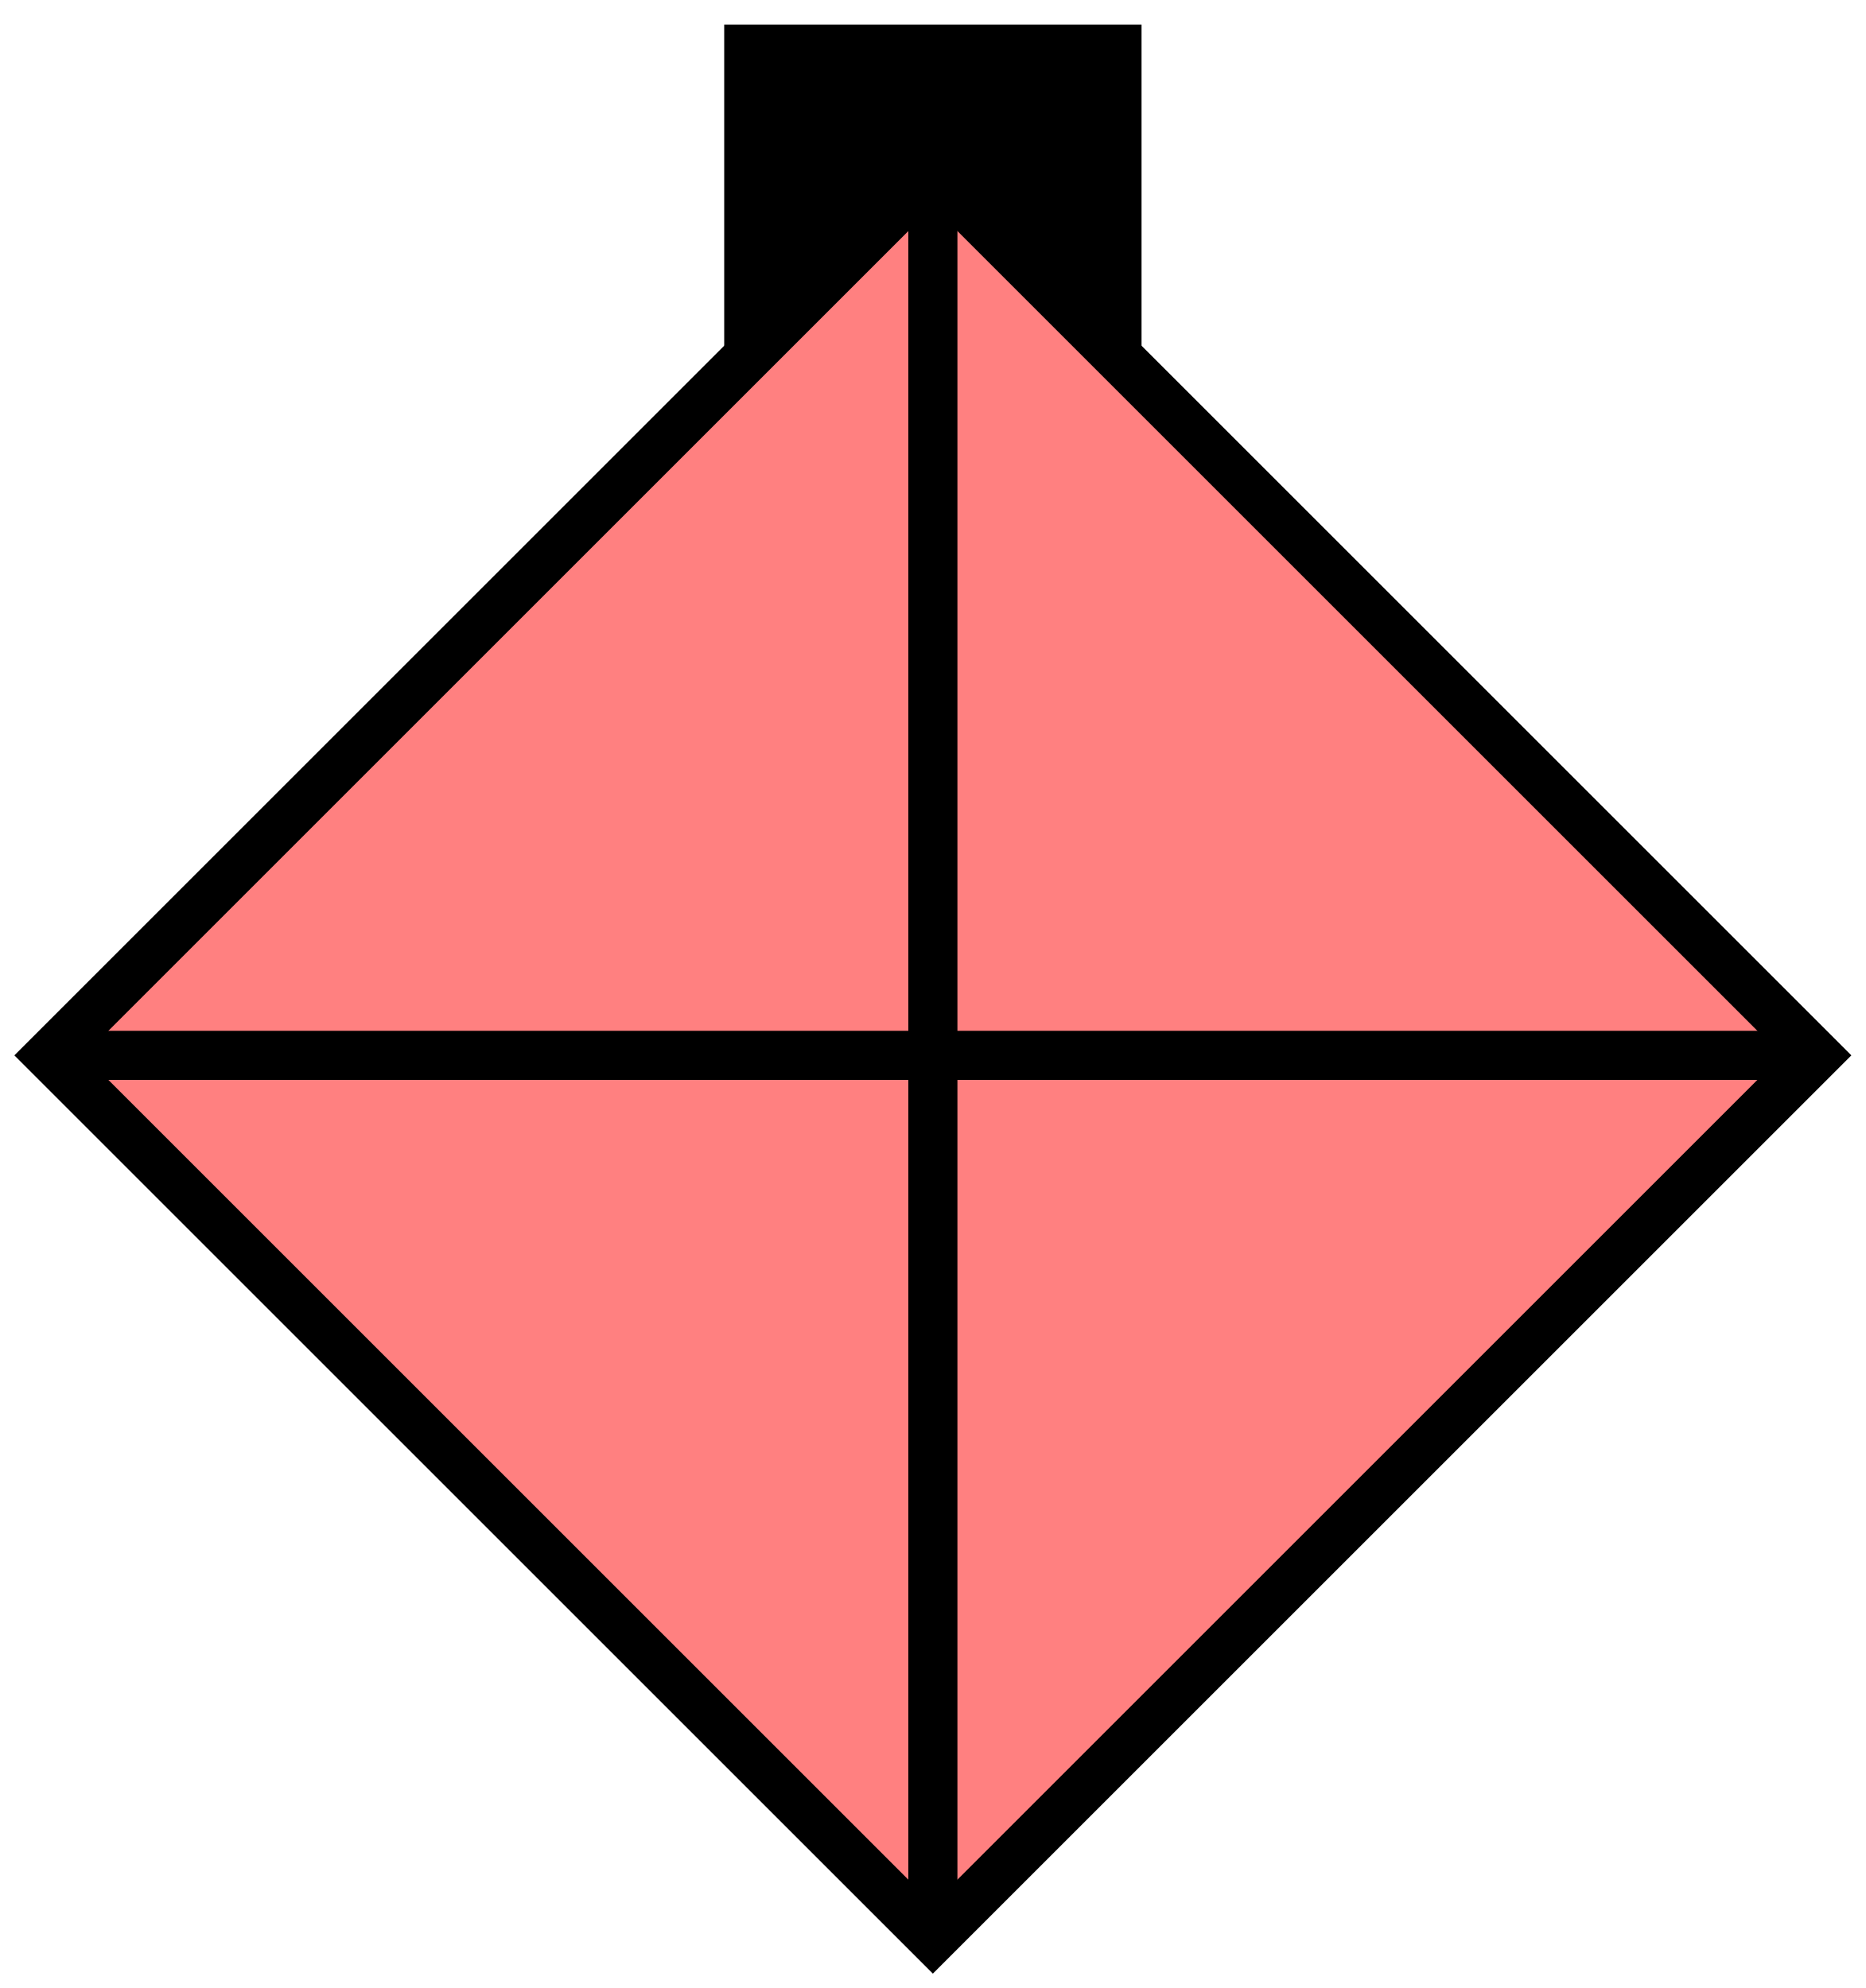
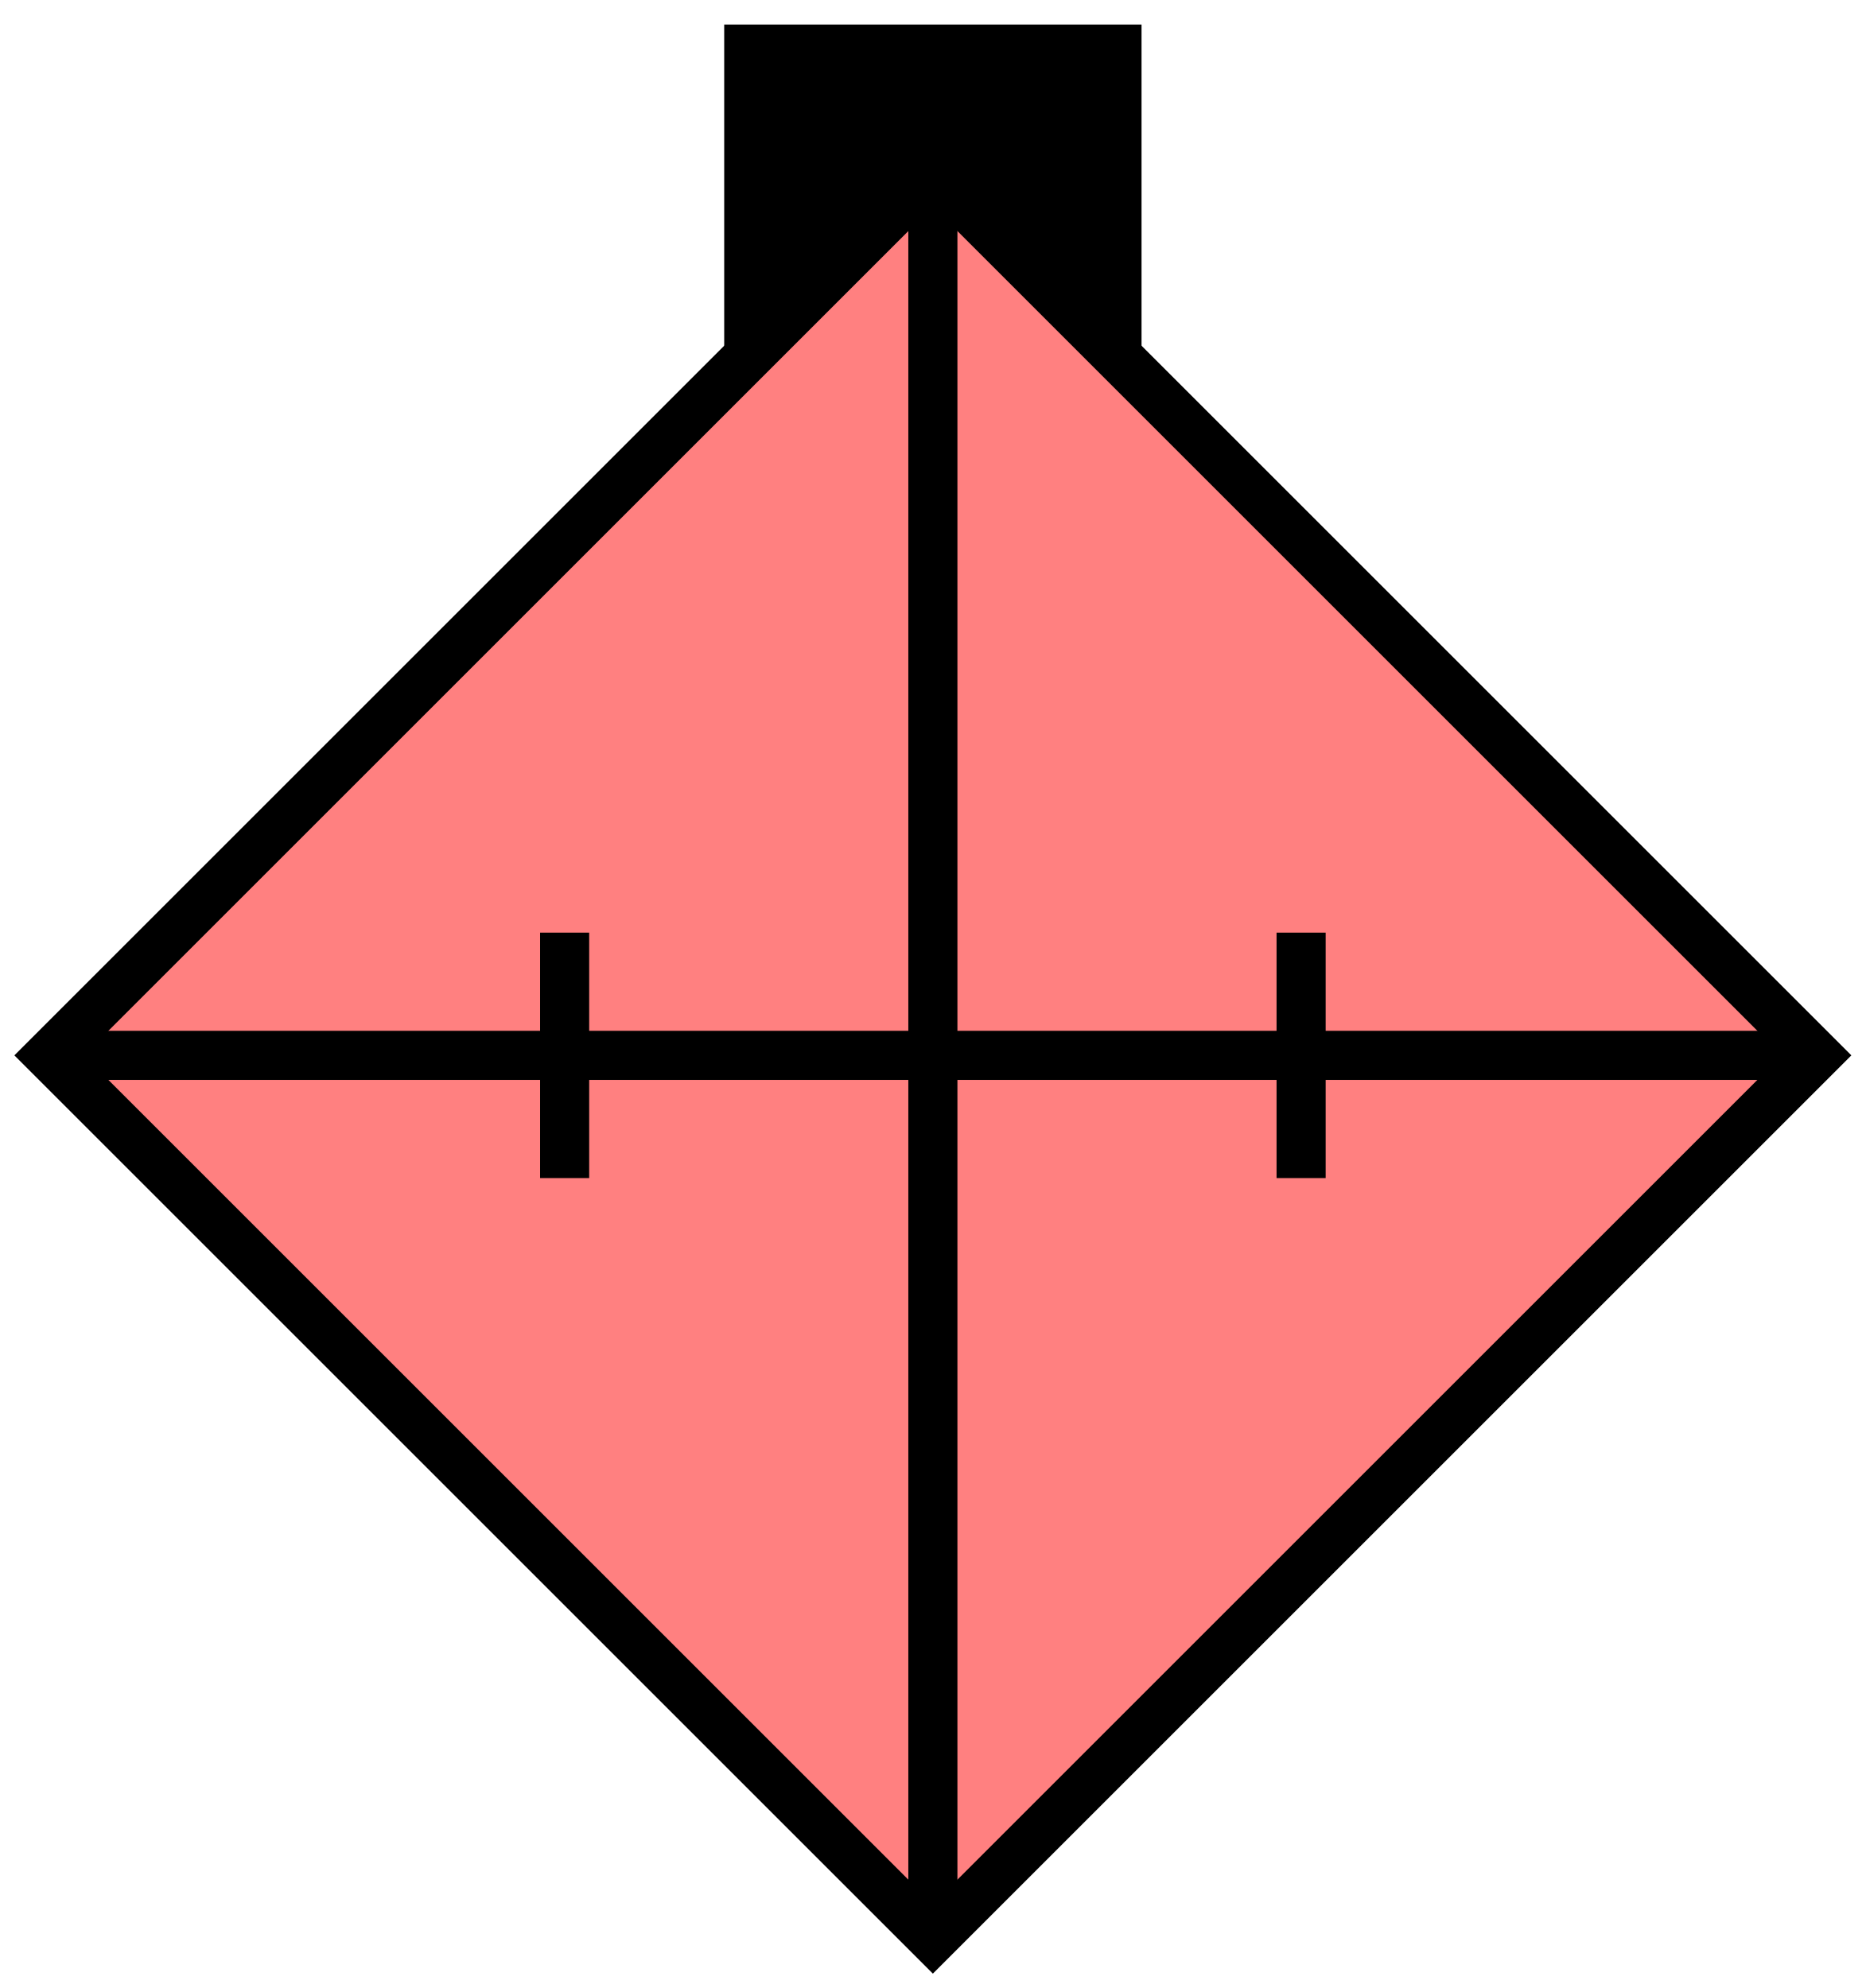
<svg xmlns="http://www.w3.org/2000/svg" version="1.2" baseProfile="tiny" width="389.12" height="414.72" viewBox="24 14 152 162">
  <path d="M 100,28 L172,100 100,172 28,100 100,28 Z" stroke-width="4" stroke="black" fill="rgb(255,128,128)" fill-opacity="1" />
  <path d="M100,28L100,172M28,100L172,100" stroke-width="4" stroke="black" fill="black" />
+   <path d="M70,90 l0,20  M130,90 l0,20" stroke-width="4" stroke="black" fill="none" />
  <path d="M85,40 85,18 115,18 115,40 100,24 Z" stroke-width="4" stroke="black" fill="black" />
</svg>
